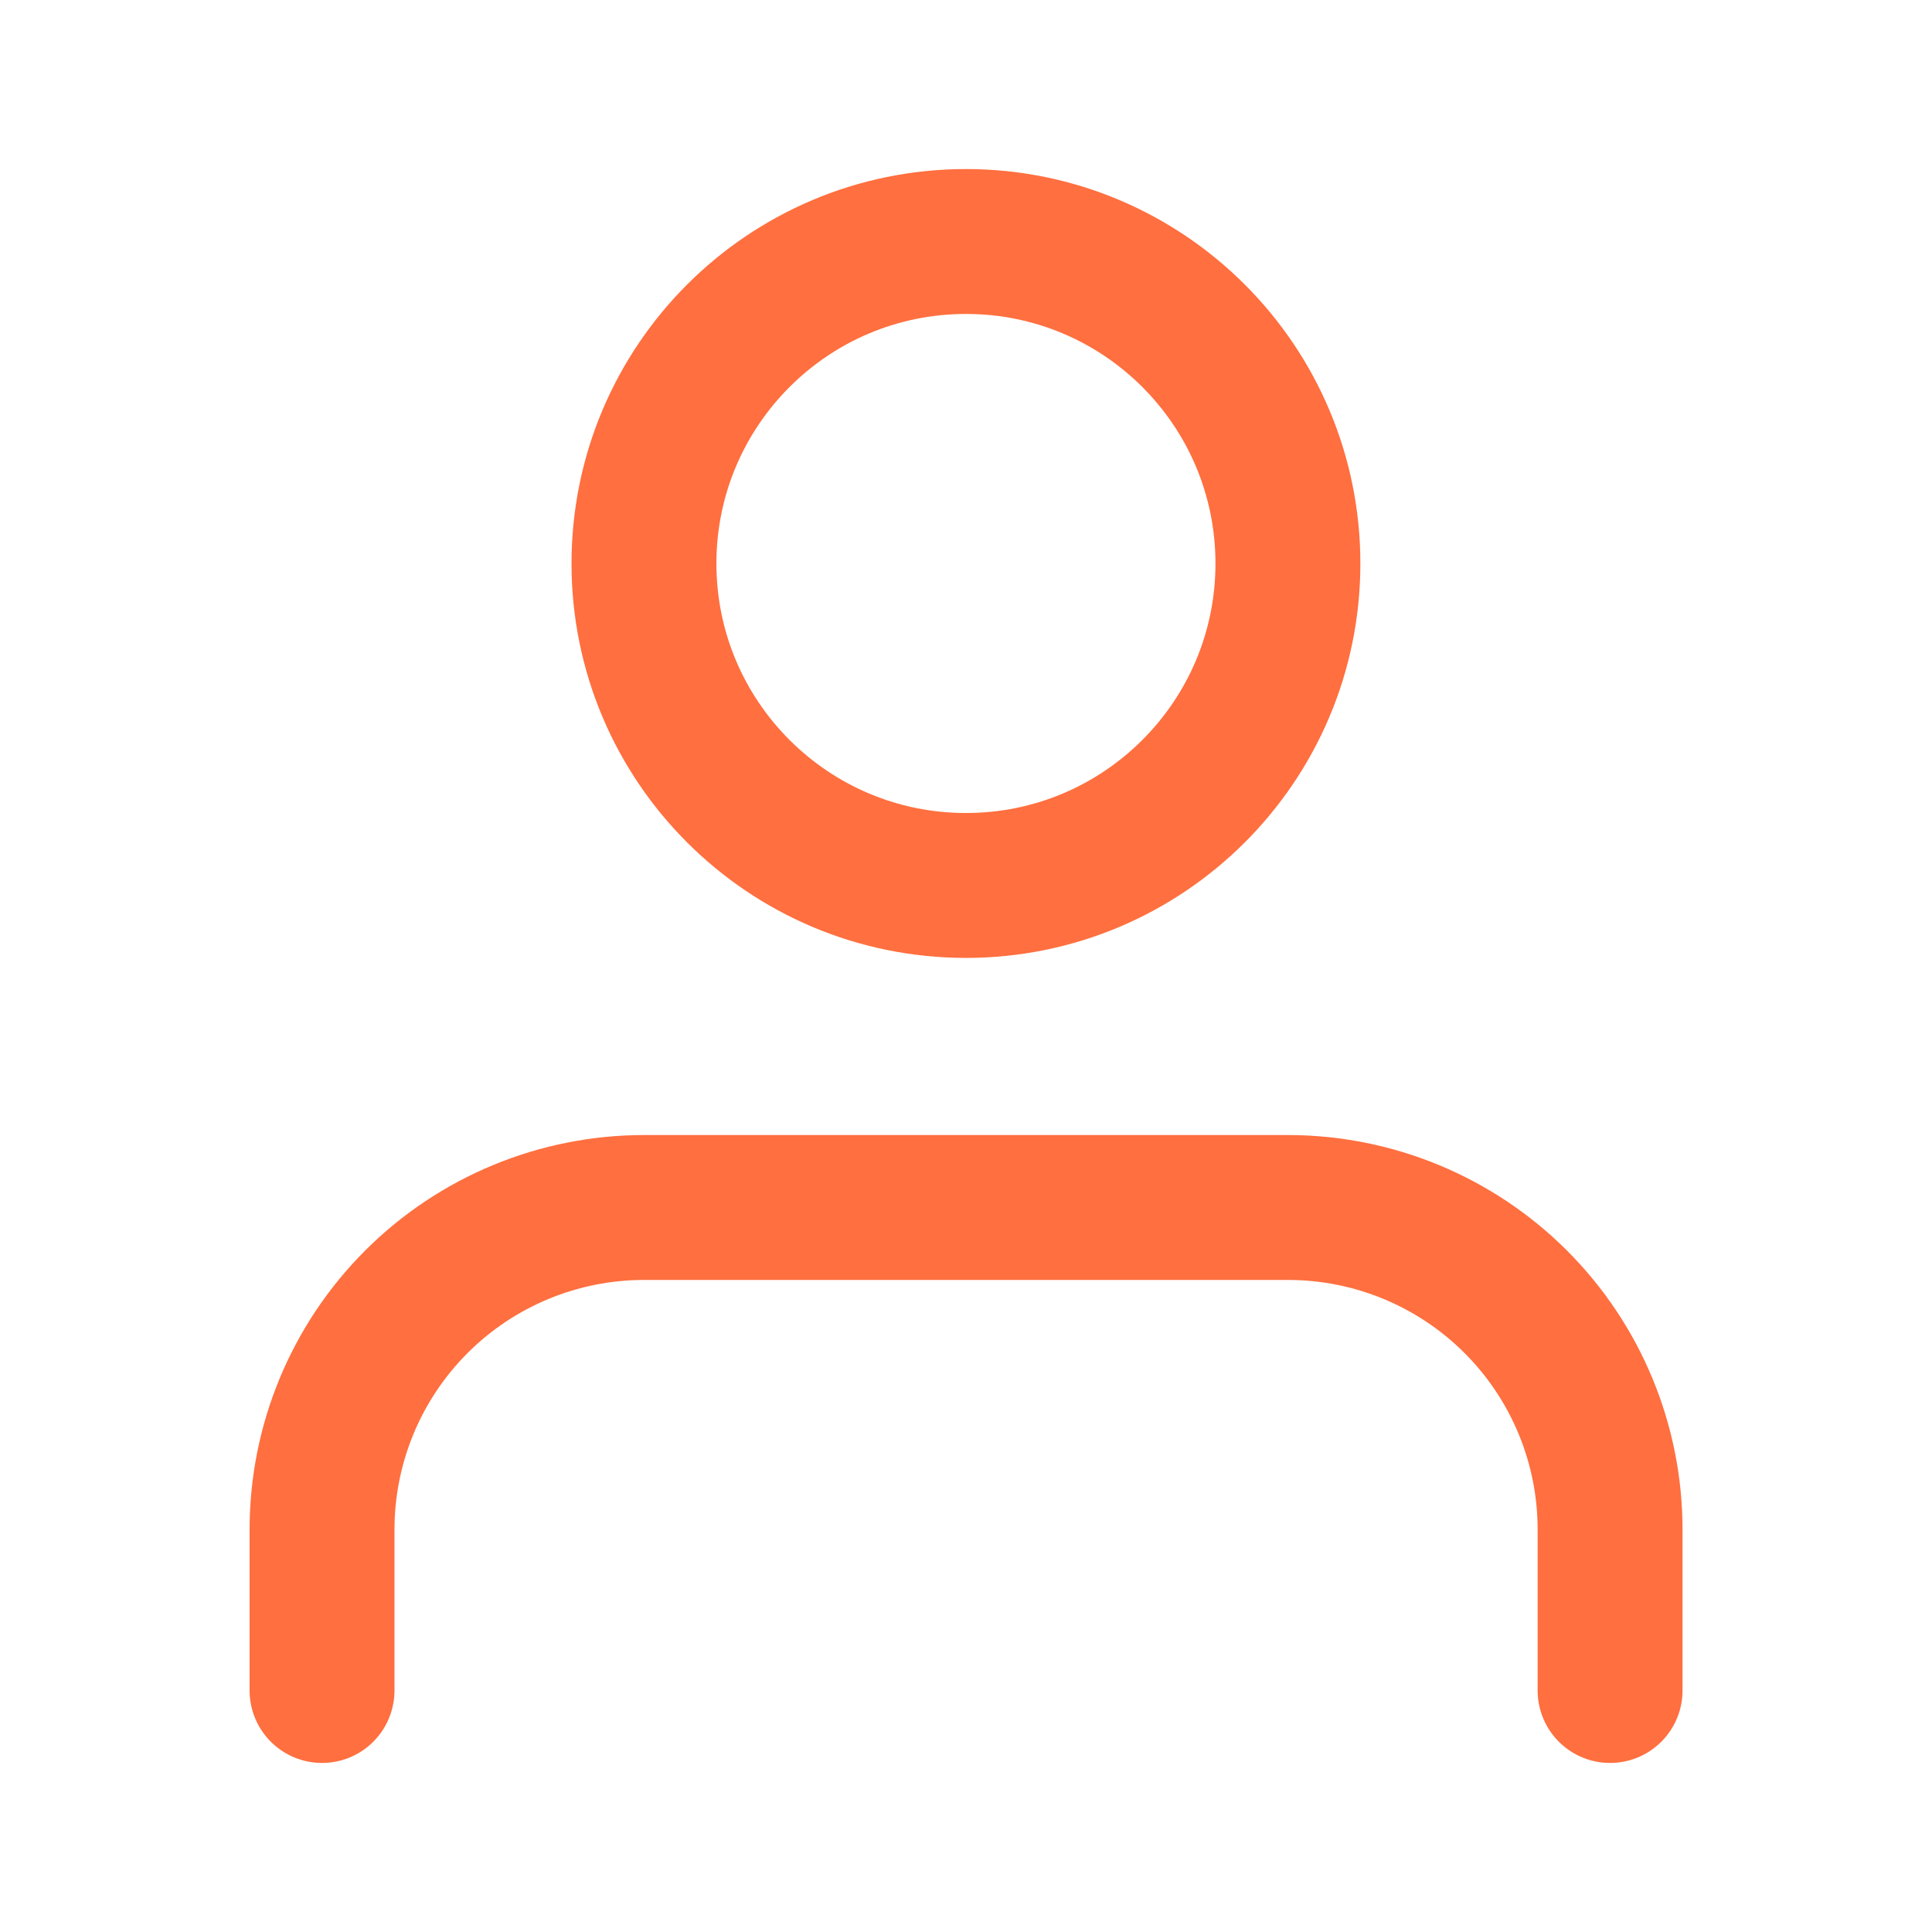
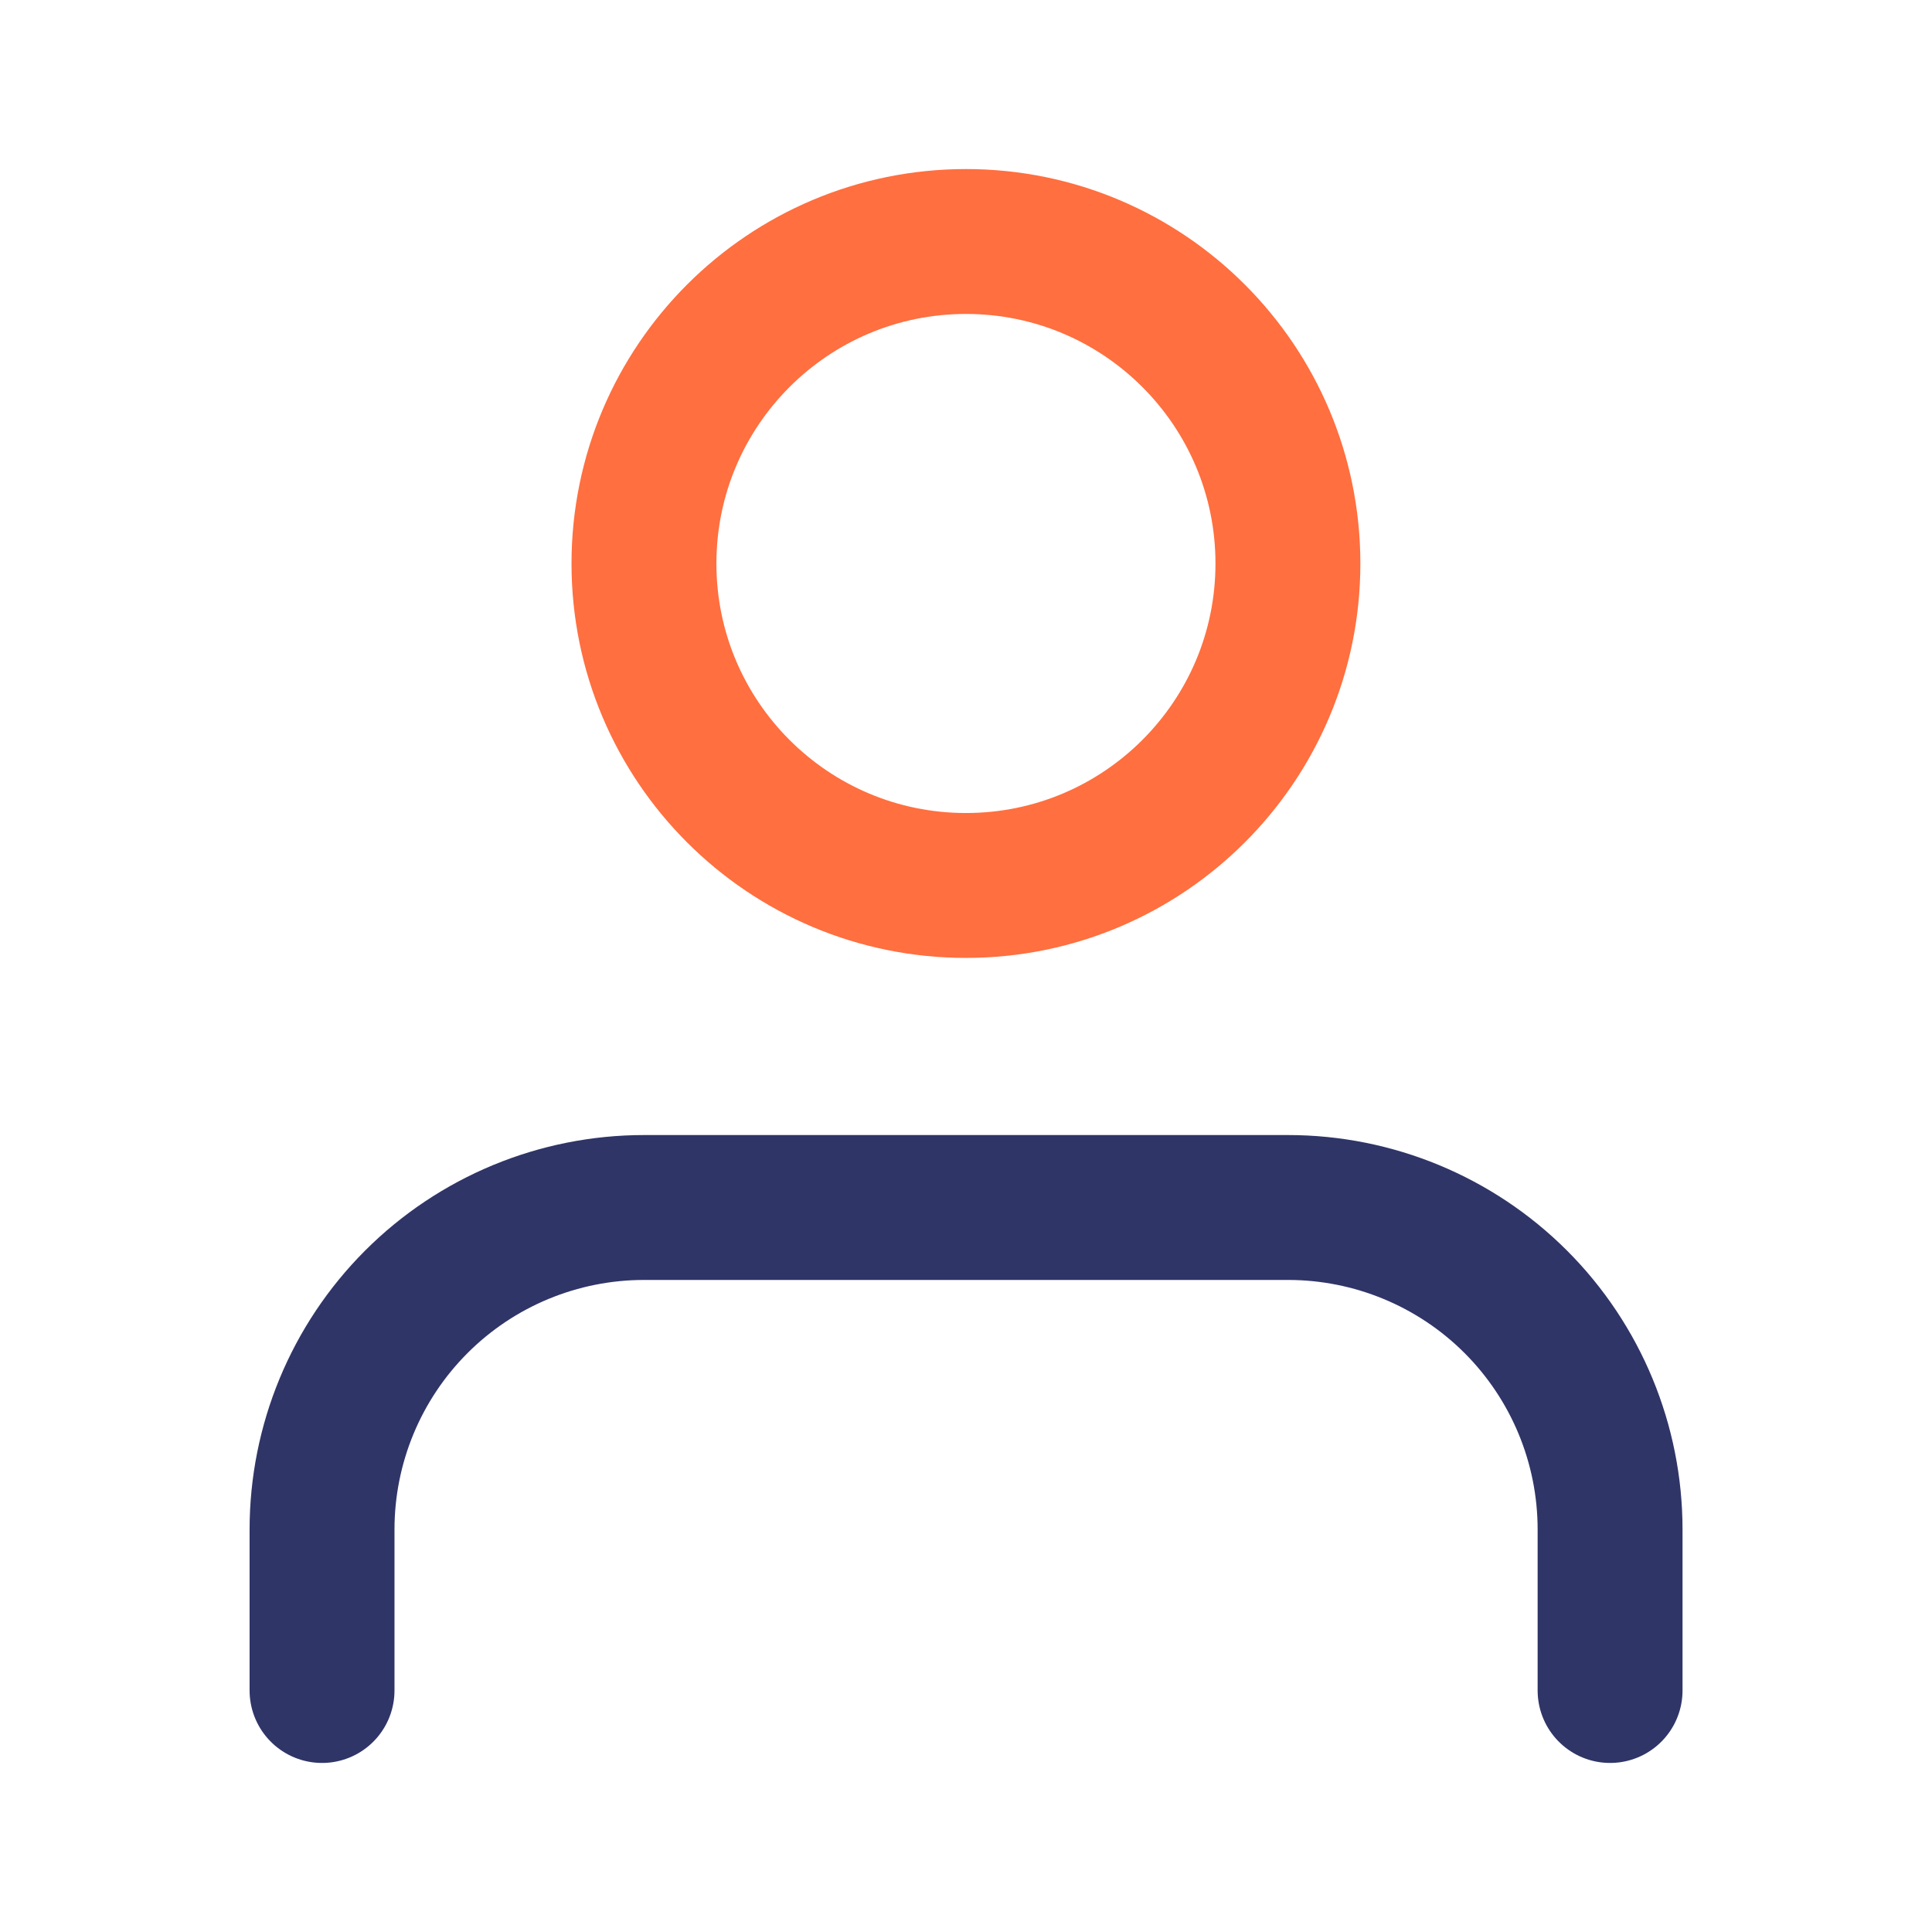
<svg xmlns="http://www.w3.org/2000/svg" width="16" height="16" viewBox="0 0 16 16" fill="none">
-   <path d="M13.334 14V12.667C13.334 11.959 13.053 11.281 12.553 10.781C12.053 10.281 11.374 10 10.667 10H5.334C4.626 10 3.948 10.281 3.448 10.781C2.948 11.281 2.667 11.959 2.667 12.667V14" stroke="#FF6F3F" stroke-width="1.2" stroke-linecap="round" stroke-linejoin="round" />
+   <path d="M13.334 14V12.667C13.334 11.959 13.053 11.281 12.553 10.781C12.053 10.281 11.374 10 10.667 10H5.334C4.626 10 3.948 10.281 3.448 10.781C2.948 11.281 2.667 11.959 2.667 12.667V14" stroke="#2F3567" stroke-width="1.2" stroke-linecap="round" stroke-linejoin="round" />
  <path d="M8 7.333C9.472 7.333 10.666 6.139 10.666 4.667C10.666 3.194 9.472 2 8 2C6.527 2 5.333 3.194 5.333 4.667C5.333 6.139 6.527 7.333 8 7.333Z" stroke="#FF6F3F" stroke-width="1.2" stroke-linecap="round" stroke-linejoin="round" />
</svg>
